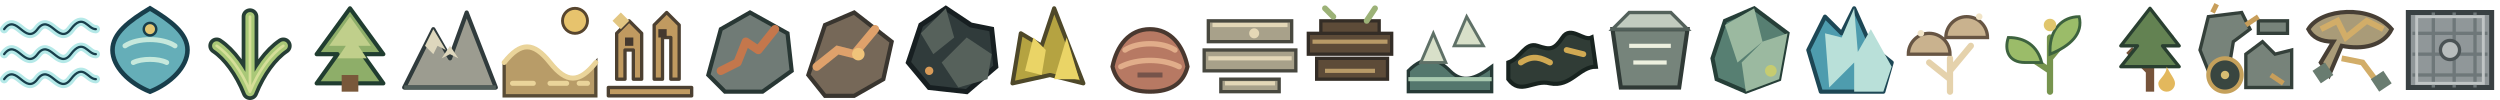
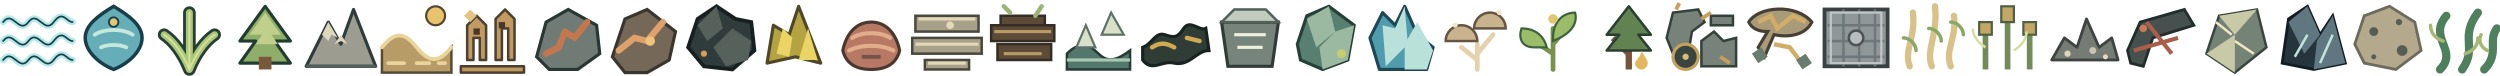
- <svg xmlns="http://www.w3.org/2000/svg" width="2400" height="96" viewBox="0 0 600 24">
+ <svg xmlns="http://www.w3.org/2000/svg" width="3168" height="96" viewBox="0 0 792 24">
  <g transform="translate(0)">
    <path d="M1 7c3-4 5 4 8 0s5 4 8 0 4 0 6 0M1 13c3-4 5 4 8 0s5 4 8 0 4 0 6 0M1 19c3-4 5 4 8 0s5 4 8 0 4 0 6 0" fill="none" stroke="#b5e9e8" stroke-width="2" stroke-linecap="round" />
    <path d="M1 7c3-4 5 4 8 0s5 4 8 0 4 0 6 0M1 13c3-4 5 4 8 0s5 4 8 0 4 0 6 0M1 19c3-4 5 4 8 0s5 4 8 0 4 0 6 0" fill="none" stroke="#183e4b" stroke-width=".55" stroke-linecap="round" />
  </g>
  <g transform="translate(24)">
    <path d="M12 2c5 3 9 6 9 10 0 4-4 8-9 10-5-2-9-6-9-10 0-4 4-7 9-10Z" fill="#65aeb8" stroke="#183e4b" stroke-width="1.1" />
    <path d="M6 11c3-2 9-2 12 0m-10 4c2-1 6-1 8 0" fill="none" stroke="#c6e8dc" stroke-width="1.2" stroke-linecap="round" />
    <circle cx="12" cy="7" r="1.5" fill="#e2c674" stroke="#183e4b" stroke-width=".6" />
  </g>
  <g transform="translate(48)">
    <path d="M12 22C10 17 7 13 4 11M12 22C12 16 12 9 12 4M12 22c2-5 5-9 8-11" fill="none" stroke="#263e35" stroke-width="4" stroke-linecap="round" />
    <path d="M12 22C10 17 7 13 4 11M12 22C12 16 12 9 12 4M12 22c2-5 5-9 8-11" fill="none" stroke="#a9c877" stroke-width="2.2" stroke-linecap="round" />
    <path d="M12 22C10 17 7 13 4 11M12 22C12 16 12 9 12 4M12 22c2-5 5-9 8-11" fill="none" stroke="#d6df99" stroke-width=".65" stroke-linecap="round" />
  </g>
  <g transform="translate(72)">
    <path d="m12 2-8 11h5l-5 7h16l-5-7h5Z" fill="#8eae69" stroke="#203d30" stroke-width="1" stroke-linejoin="round" />
    <path d="m12 4-5 7h4l-2 3h7l-2-3h3Z" fill="#c0cf8b" />
    <path d="M10 18h4v4h-4Z" fill="#79583a" />
  </g>
  <g transform="translate(96)">
    <path d="m1 21 7-14 4 7 4-11 7 18Z" fill="#9c9c90" stroke="#303b3c" stroke-width="1" stroke-linejoin="round" />
    <path d="m6 11 2-4 3 5-2-1-1 2Zm4 3 2-3 2 3-2-1Z" fill="#ded7bd" />
    <path d="M1 21h22" stroke="#525f5b" stroke-width="1" />
  </g>
  <g transform="translate(120)">
    <circle cx="18" cy="5" r="3" fill="#e7c36d" stroke="#57452e" stroke-width=".7" />
    <path d="M1 15c4-5 7-5 11 0s7 5 11 0v8H1Z" fill="#b89c68" stroke="#574b36" stroke-width=".8" />
    <path d="M1 15c4-5 7-5 11 0s7 5 11 0M3 20h5m4 0h4m3 0h2" fill="none" stroke="#ead49a" stroke-width="1.2" stroke-linecap="round" />
  </g>
  <g transform="translate(144)">
    <path d="M2 21h20v2H2Zm2-2V8l3-3 3 3v11H8v-7H6v7Zm9 0V6l3-3 3 3v13h-2V9h-2v10Z" fill="#c09a60" stroke="#4c4031" stroke-width=".8" stroke-linejoin="round" />
    <path d="M6 9h2v2H6zm8-2h2v2h-2z" fill="#45392e" />
    <path d="m3 5 2-2 2 2-2 2z" fill="#e2c682" />
  </g>
  <g transform="translate(168)">
    <path d="m2 18 3-11 7-4 9 5 1 9-7 5H6Z" fill="#707b76" stroke="#283734" stroke-width="1" />
    <path d="m5 17 4-2 2-5 3 2 4-5" fill="none" stroke="#c4774c" stroke-width="2" stroke-linecap="round" stroke-linejoin="round" />
  </g>
  <g transform="translate(192)">
    <path d="m2 18 4-12 7-3 9 7-2 9-7 4H6Z" fill="#766858" stroke="#39352f" stroke-width="1" />
    <path d="m4 16 5-4 4 1 5-6" fill="none" stroke="#dfa16b" stroke-width="2" stroke-linecap="round" />
    <circle cx="14" cy="13" r="1.5" fill="#f0c47a" />
  </g>
  <g transform="translate(216)">
    <path d="m2 15 3-9 6-4 6 4 5 1 1 9-7 6-9-1Z" fill="#303b3b" stroke="#171f21" stroke-width="1.2" />
    <path d="m5 8 6-6 2 7-5 4zm5 7 6-6 6 4-1 6-7 2z" fill="#56615b" />
    <circle cx="7" cy="17" r="1" fill="#d99b58" />
  </g>
  <g transform="translate(240)">
    <path d="m3 20 2-12 5 3 3-9 7 18-8-2Z" fill="#b5a341" stroke="#4e4829" stroke-width="1" stroke-linejoin="round" />
    <path d="m6 17 2-8 3 3-1 6zm7 2 3-10 3 10z" fill="#ead466" />
  </g>
  <g transform="translate(264)">
    <path d="M3 16c1-5 4-9 9-9s8 4 9 9c-1 4-4 6-9 6s-8-2-9-6Z" fill="#b77963" stroke="#49382f" stroke-width="1" />
    <path d="M6 12c3-2 9-2 12 0M5 16c4-2 10-2 14 0" fill="none" stroke="#e1ad8a" stroke-width="1.3" stroke-linecap="round" />
    <path d="M9 18h6" stroke="#76534a" stroke-width="1.2" />
  </g>
  <g transform="translate(288)">
    <path d="M2 5h20v5H2zm-1 7h22v5H1zm4 7h14v3H5Z" fill="#a8a18a" stroke="#48483f" stroke-width=".8" />
    <path d="M3 6h18M2 14h20M6 20h12" stroke="#e3d7b7" stroke-width="1" />
    <circle cx="13" cy="8" r="1.2" fill="#e5d8b6" />
  </g>
  <g transform="translate(312)">
    <path d="M2 8h20v5H2zm2 6h17v5H4zM5 5h14v3H5Z" fill="#5d4b38" stroke="#342d26" stroke-width=".8" />
    <path d="M3 10h18m-15 7h12" stroke="#b89a67" stroke-width="1" />
    <path d="M8 4 6 2m10 3 2-3" stroke="#9cb277" stroke-width="1.4" stroke-linecap="round" />
  </g>
  <g transform="translate(336)">
    <path d="M2 17c4-4 7-3 10 0s6 2 10-1v6H2Z" fill="#54776d" stroke="#263a36" stroke-width=".8" />
    <path d="m5 15 3-7 3 7zm8-4 3-7 4 7z" fill="#d8e0c9" stroke="#5f7167" stroke-width=".7" />
    <path d="M2 19h20" stroke="#a8c9af" stroke-width="1" />
  </g>
  <g transform="translate(360)">
    <path d="M2 15c3-1 4-5 7-4s4 1 6-2 5 1 7 0l1 7c-4 0-6 5-11 4-4-1-7 3-10-1Z" fill="#303c36" stroke="#18231f" stroke-width="1" />
    <path d="M5 15c3-2 5-1 7 0m4-3 4 1" fill="none" stroke="#d0a953" stroke-width="1.4" stroke-linecap="round" />
  </g>
  <g transform="translate(384)">
    <path d="M3 7h18l-2 14H5Z" fill="#76847b" stroke="#303a36" stroke-width="1" />
    <path d="m3 7 4-4h10l4 4Z" fill="#c1cbbf" stroke="#53615b" stroke-width=".8" />
    <path d="M7 11h10m-9 4h8" stroke="#edf0df" stroke-width="1" />
  </g>
  <g transform="translate(408)">
    <path d="m3 14 3-9 7-3 8 6-2 11-8 3-7-3Z" fill="#577f72" stroke="#263f38" stroke-width="1" />
    <path d="m6 6 7-4 2 8-6 5zm4 9 5-5 6-2-2 11-8 3z" fill="#9bb9a0" />
    <circle cx="17" cy="17" r="1.4" fill="#c6cc70" />
  </g>
  <g transform="translate(432)">
    <path d="m2 12 4-8 4 4 3-6 4 9 5 4-2 7H5Z" fill="#4e9cae" stroke="#1d4755" stroke-width="1" stroke-linejoin="round" />
    <path d="m6 8 4 1 3-7 1 12-7 7zm7 6 4-7 5 9-2 6h-7Z" fill="#b9e0d9" />
  </g>
  <g transform="translate(456)">
    <path d="M12 22v-8m0 5-5-4m5 2 5-6" fill="none" stroke="#e5d2ac" stroke-width="1.5" stroke-linecap="round" />
    <path d="M2 13a5 5 0 0 1 10 0Zm9-4a5 5 0 0 1 10 0Z" fill="#c9b28e" stroke="#675543" stroke-width=".8" />
    <circle cx="5" cy="8" r=".8" fill="#f2e5c8" />
    <circle cx="19" cy="4" r=".8" fill="#f2e5c8" />
  </g>
  <g transform="translate(480)">
    <path d="M12 22V9m0 8-6-4m6 1 5-6" fill="none" stroke="#77944e" stroke-width="1.5" stroke-linecap="round" />
    <path d="M6 15c-4 0-5-3-4-6 4 0 7 2 8 6Zm6-3c0-5 3-8 7-8 1 4-2 7-7 9Z" fill="#9bbc69" stroke="#3d623e" stroke-width=".7" />
    <circle cx="12" cy="6" r="1.5" fill="#e0c66d" />
  </g>
  <g transform="translate(504)">
    <path d="M12 22V10m0 7L7 12m5 1 5-5" fill="none" stroke="#76533a" stroke-width="2" />
    <path d="m12 2-7 9h4l-4 5h14l-4-5h4Z" fill="#638252" stroke="#293f30" stroke-width=".8" stroke-linejoin="round" />
    <path d="M16 16c0 2-2 3-2 4a2 2 0 1 0 4 0c0-1-1-2-2-4Z" fill="#e3b85d" />
  </g>
  <g transform="translate(528)">
    <path d="m2 4 8-1 2 4-4 3-1 6-5 1-2-5Zm12 1h7v3h-7zm-3 8 4-3 3 3 4-1v9h-11Z" fill="#77837a" stroke="#34403a" stroke-width=".8" />
    <circle cx="6" cy="18" r="4" fill="#394640" stroke="#c5a15b" stroke-width="1" />
    <circle cx="6" cy="18" r="1" fill="#d8bd72" />
    <path d="m3 3 1-2m7 5 3-2m3 14 3 2" stroke="#c89e5a" stroke-width="1.2" />
  </g>
  <g transform="translate(552)">
    <path d="M2 7c3-5 15-6 20 0-2 4-7 5-12 4L7 18 5 15l3-5C5 10 3 9 2 7Z" fill="#a99b78" stroke="#473f35" stroke-width="1" />
    <path d="m5 7 4-2 2 4 5-4 4 2m-10 7 5 1 3 4" fill="none" stroke="#d2ad68" stroke-width="1.4" />
    <path d="m3 17 3-2 2 3-3 2zm14 2 3-2 2 3-3 2z" fill="#697c70" />
  </g>
  <g transform="translate(576)">
    <path d="M2 3h20v18H2z" fill="#909799" stroke="#394143" stroke-width="1.2" />
    <path d="M3 8h18M3 13h18M3 18h18M8 3v18m5-18v18m5-18v18" fill="none" stroke="#6e7779" stroke-width=".8" />
    <path d="M4 4h16v16H4z" fill="none" stroke="#c0c5c5" stroke-width=".7" />
    <circle cx="12" cy="12" r="2.3" fill="#b8bdbd" stroke="#4b5355" stroke-width=".8" />
  </g>
+   <g transform="translate(600)">
+     <path d="M5 21c-2-5 2-9 1-17m6 17c-2-5 2-10 1-19m5 19c-2-5 2-9 1-16" fill="none" stroke="#d9c28a" stroke-width="2" stroke-linecap="round" />
+     <path d="M3 12c2 0 4 2 4 4m4-7c2 0 4 2 4 4m3-6c2 0 4 2 4 4" fill="none" stroke="#88a966" stroke-width="1.1" stroke-linecap="round" />
+   </g>
+   <g transform="translate(624)">
+     <path d="M5 22V7m7 15V3m7 19V8" fill="none" stroke="#718c59" stroke-width="1.8" />
+     <path d="M3 7h4v4H3zm7-5h4v5h-4zm7 5h4v4h-4z" fill="#c2a765" stroke="#4f6142" stroke-width=".7" />
+     <path d="M5 15c-3-2-4-4-4-6m13 7c3-2 4-4 4-6" fill="none" stroke="#d8dca5" stroke-width=".8" />
+   </g>
+   <g transform="translate(648)">
+     <path d="m2 19 4-7 4 3 3-9 4 9 4-3 2 7H2Z" fill="#777b75" stroke="#3e4441" stroke-width=".9" stroke-linejoin="round" />
+     <circle cx="7" cy="17" r="1" fill="#ded4bd" />
+     <circle cx="15" cy="16" r="1.1" fill="#c9c5b4" />
+     <circle cx="19" cy="18" r=".8" fill="#e4d9c4" />
+   </g>
+   <g transform="translate(672)">
+     <path d="m2 16 4-9 14-4 3 5-13 4-3 9-4-1Z" fill="#46514f" stroke="#222d2c" stroke-width=".9" />
+     <path d="m4 16 14-4m-10-5 8 10" fill="none" stroke="#a95e49" stroke-width="1.3" />
+     <circle cx="7" cy="9" r="1.2" fill="#c97954" />
+   </g>
+   <g transform="translate(696)">
+     <path d="m3 17 4-12 12-2 3 12-10 8Z" fill="#758276" stroke="#39463f" stroke-width=".8" />
+     <path d="m7 5 12-2-7 8Zm-4 12 9-6v12Z" fill="#c7c9a7" />
+     <path d="m6 7 5 4m1 2 6 4" stroke="#f0e5c4" stroke-width=".8" />
+   </g>
+   <g transform="translate(720)">
+     <path d="m3 20 2-14 6-4 4 9 4-6 4 15-10 2Z" fill="#26343d" stroke="#111d24" stroke-width=".9" />
+     <path d="m5 7 6-5 4 9-5 6zm9 6 5-8 4 15-10 2Z" fill="#607681" />
+     <path d="m7 18 4-7m4 9 4-9" stroke="#c2e3da" stroke-width=".8" />
+   </g>
+   <g transform="translate(744)">
+     <path d="m2 14 3-9 8-3 8 5 2 9-8 6-10-2Z" fill="#b5a98d" stroke="#6d6b5d" stroke-width=".9" />
+     <circle cx="8" cy="10" r="1.4" fill="#555d54" />
+     <circle cx="16" cy="7" r="1" fill="#555d54" />
+     <circle cx="17" cy="16" r="1.7" fill="#555d54" />
+     <circle cx="8" cy="18" r=".8" fill="#555d54" />
+   </g>
+   <g transform="translate(768)">
+     <path d="M5 22c6-6-4-10 2-17m5 17c5-7-1-10 5-18m2 18c5-5 1-9 4-13" fill="none" stroke="#4f805d" stroke-width="2.6" stroke-linecap="round" />
+     <path d="M6 13c-3-1-4-3-4-5m11 9c3-1 4-3 4-5m3 4c-2-1-3-3-2-5" fill="none" stroke="#a7b875" stroke-width="1.1" stroke-linecap="round" />
+   </g>
</svg>
